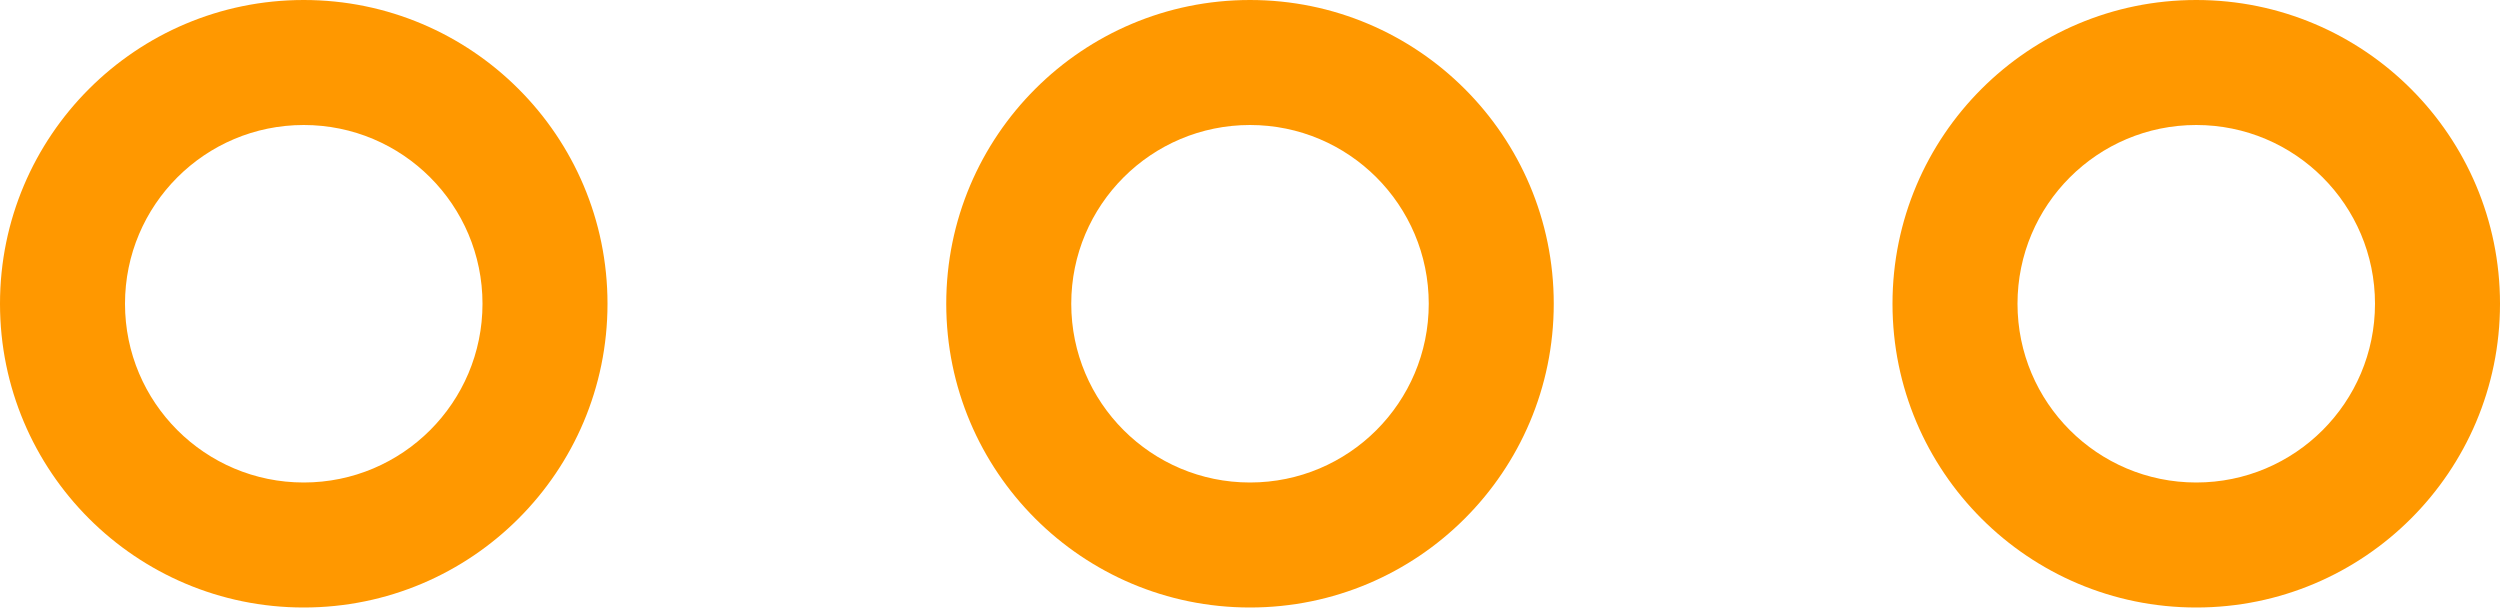
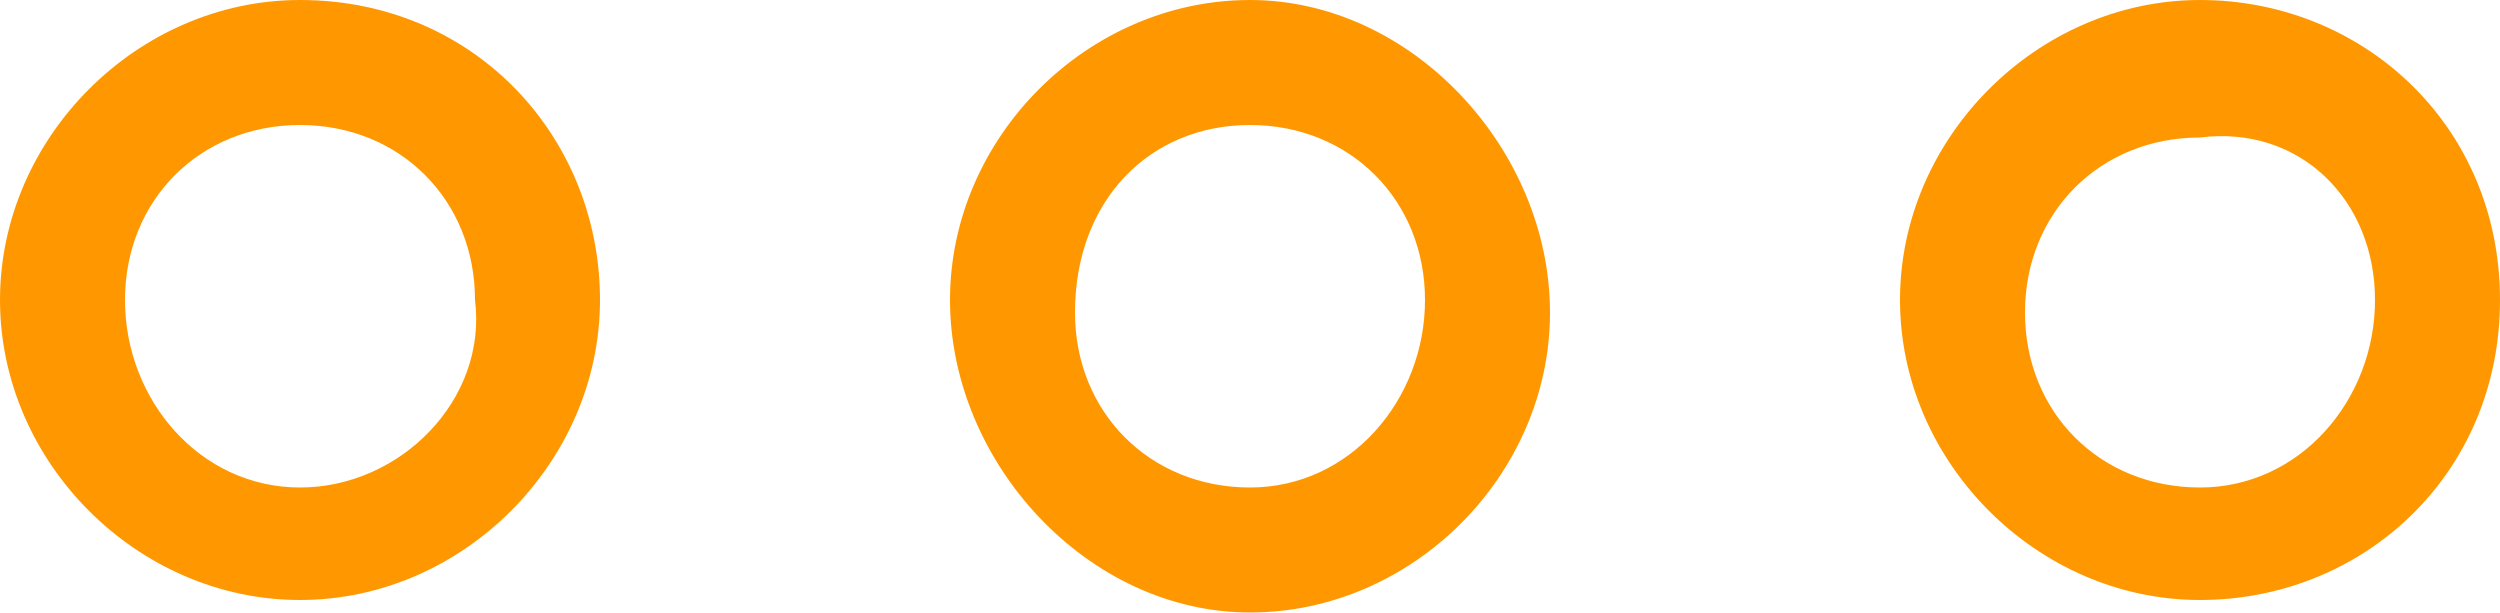
- <svg xmlns="http://www.w3.org/2000/svg" id="Layer_1" data-name="Layer 1" viewBox="0 0 20 4.86">
-   <defs>
-     <style>.cls-1{fill:#ff9800;}</style>
-   </defs>
-   <g id="More_Menu_icon" data-name="More Menu icon">
-     <g id="Group_278" data-name="Group 278">
-       <path id="Path_733" data-name="Path 733" class="cls-1" d="M12.43,2.43A2.43,2.43,0,1,0,10,4.86,2.43,2.43,0,0,0,12.43,2.43ZM10,3.86a1.43,1.43,0,1,1,1.43-1.43A1.43,1.43,0,0,1,10,3.86Z" transform="translate(0)" />
-       <path id="Path_734" data-name="Path 734" class="cls-1" d="M2.43,0A2.43,2.43,0,1,0,4.86,2.43,2.43,2.43,0,0,0,2.43,0Zm0,3.86A1.43,1.43,0,1,1,3.86,2.43,1.43,1.43,0,0,1,2.43,3.86Z" transform="translate(0)" />
-       <path id="Path_735" data-name="Path 735" class="cls-1" d="M17.57,0A2.43,2.43,0,1,0,20,2.43h0A2.43,2.43,0,0,0,17.57,0Zm0,3.86A1.43,1.43,0,1,1,19,2.43h0A1.43,1.43,0,0,1,17.57,3.86Z" transform="translate(0)" />
-     </g>
+ <svg xmlns="http://www.w3.org/2000/svg" version="1.1" id="Layer_1" x="0px" y="0px" viewBox="0 0 20 4.9" style="enable-background:new 0 0 20 4.9;" xml:space="preserve">
+   <style type="text/css">
+ 	.st0{fill:#FF9800;}
+ </style>
+   <g>
+     <path class="st0" d="M10,0C8.7,0,7.6,1.1,7.6,2.4S8.7,4.9,10,4.9s2.4-1.1,2.4-2.4S11.3,0,10,0z M10,3.9c-0.8,0-1.4-0.6-1.4-1.4   C8.6,1.6,9.2,1,10,1s1.4,0.6,1.4,1.4C11.4,3.2,10.8,3.9,10,3.9z" />
+     <path class="st0" d="M2.4,0C1.1,0,0,1.1,0,2.4s1.1,2.4,2.4,2.4s2.4-1.1,2.4-2.4S3.8,0,2.4,0z M2.4,3.9C1.6,3.9,1,3.2,1,2.4   C1,1.6,1.6,1,2.4,1c0.8,0,1.4,0.6,1.4,1.4C3.9,3.2,3.2,3.9,2.4,3.9z" />
+     <path class="st0" d="M17.6,0c-1.3,0-2.4,1.1-2.4,2.4s1.1,2.4,2.4,2.4S20,3.8,20,2.4S18.9,0,17.6,0z M17.6,3.9   c-0.8,0-1.4-0.6-1.4-1.4c0-0.8,0.6-1.4,1.4-1.4C18.4,1,19,1.6,19,2.4C19,3.2,18.4,3.9,17.6,3.9z" />
  </g>
</svg>
